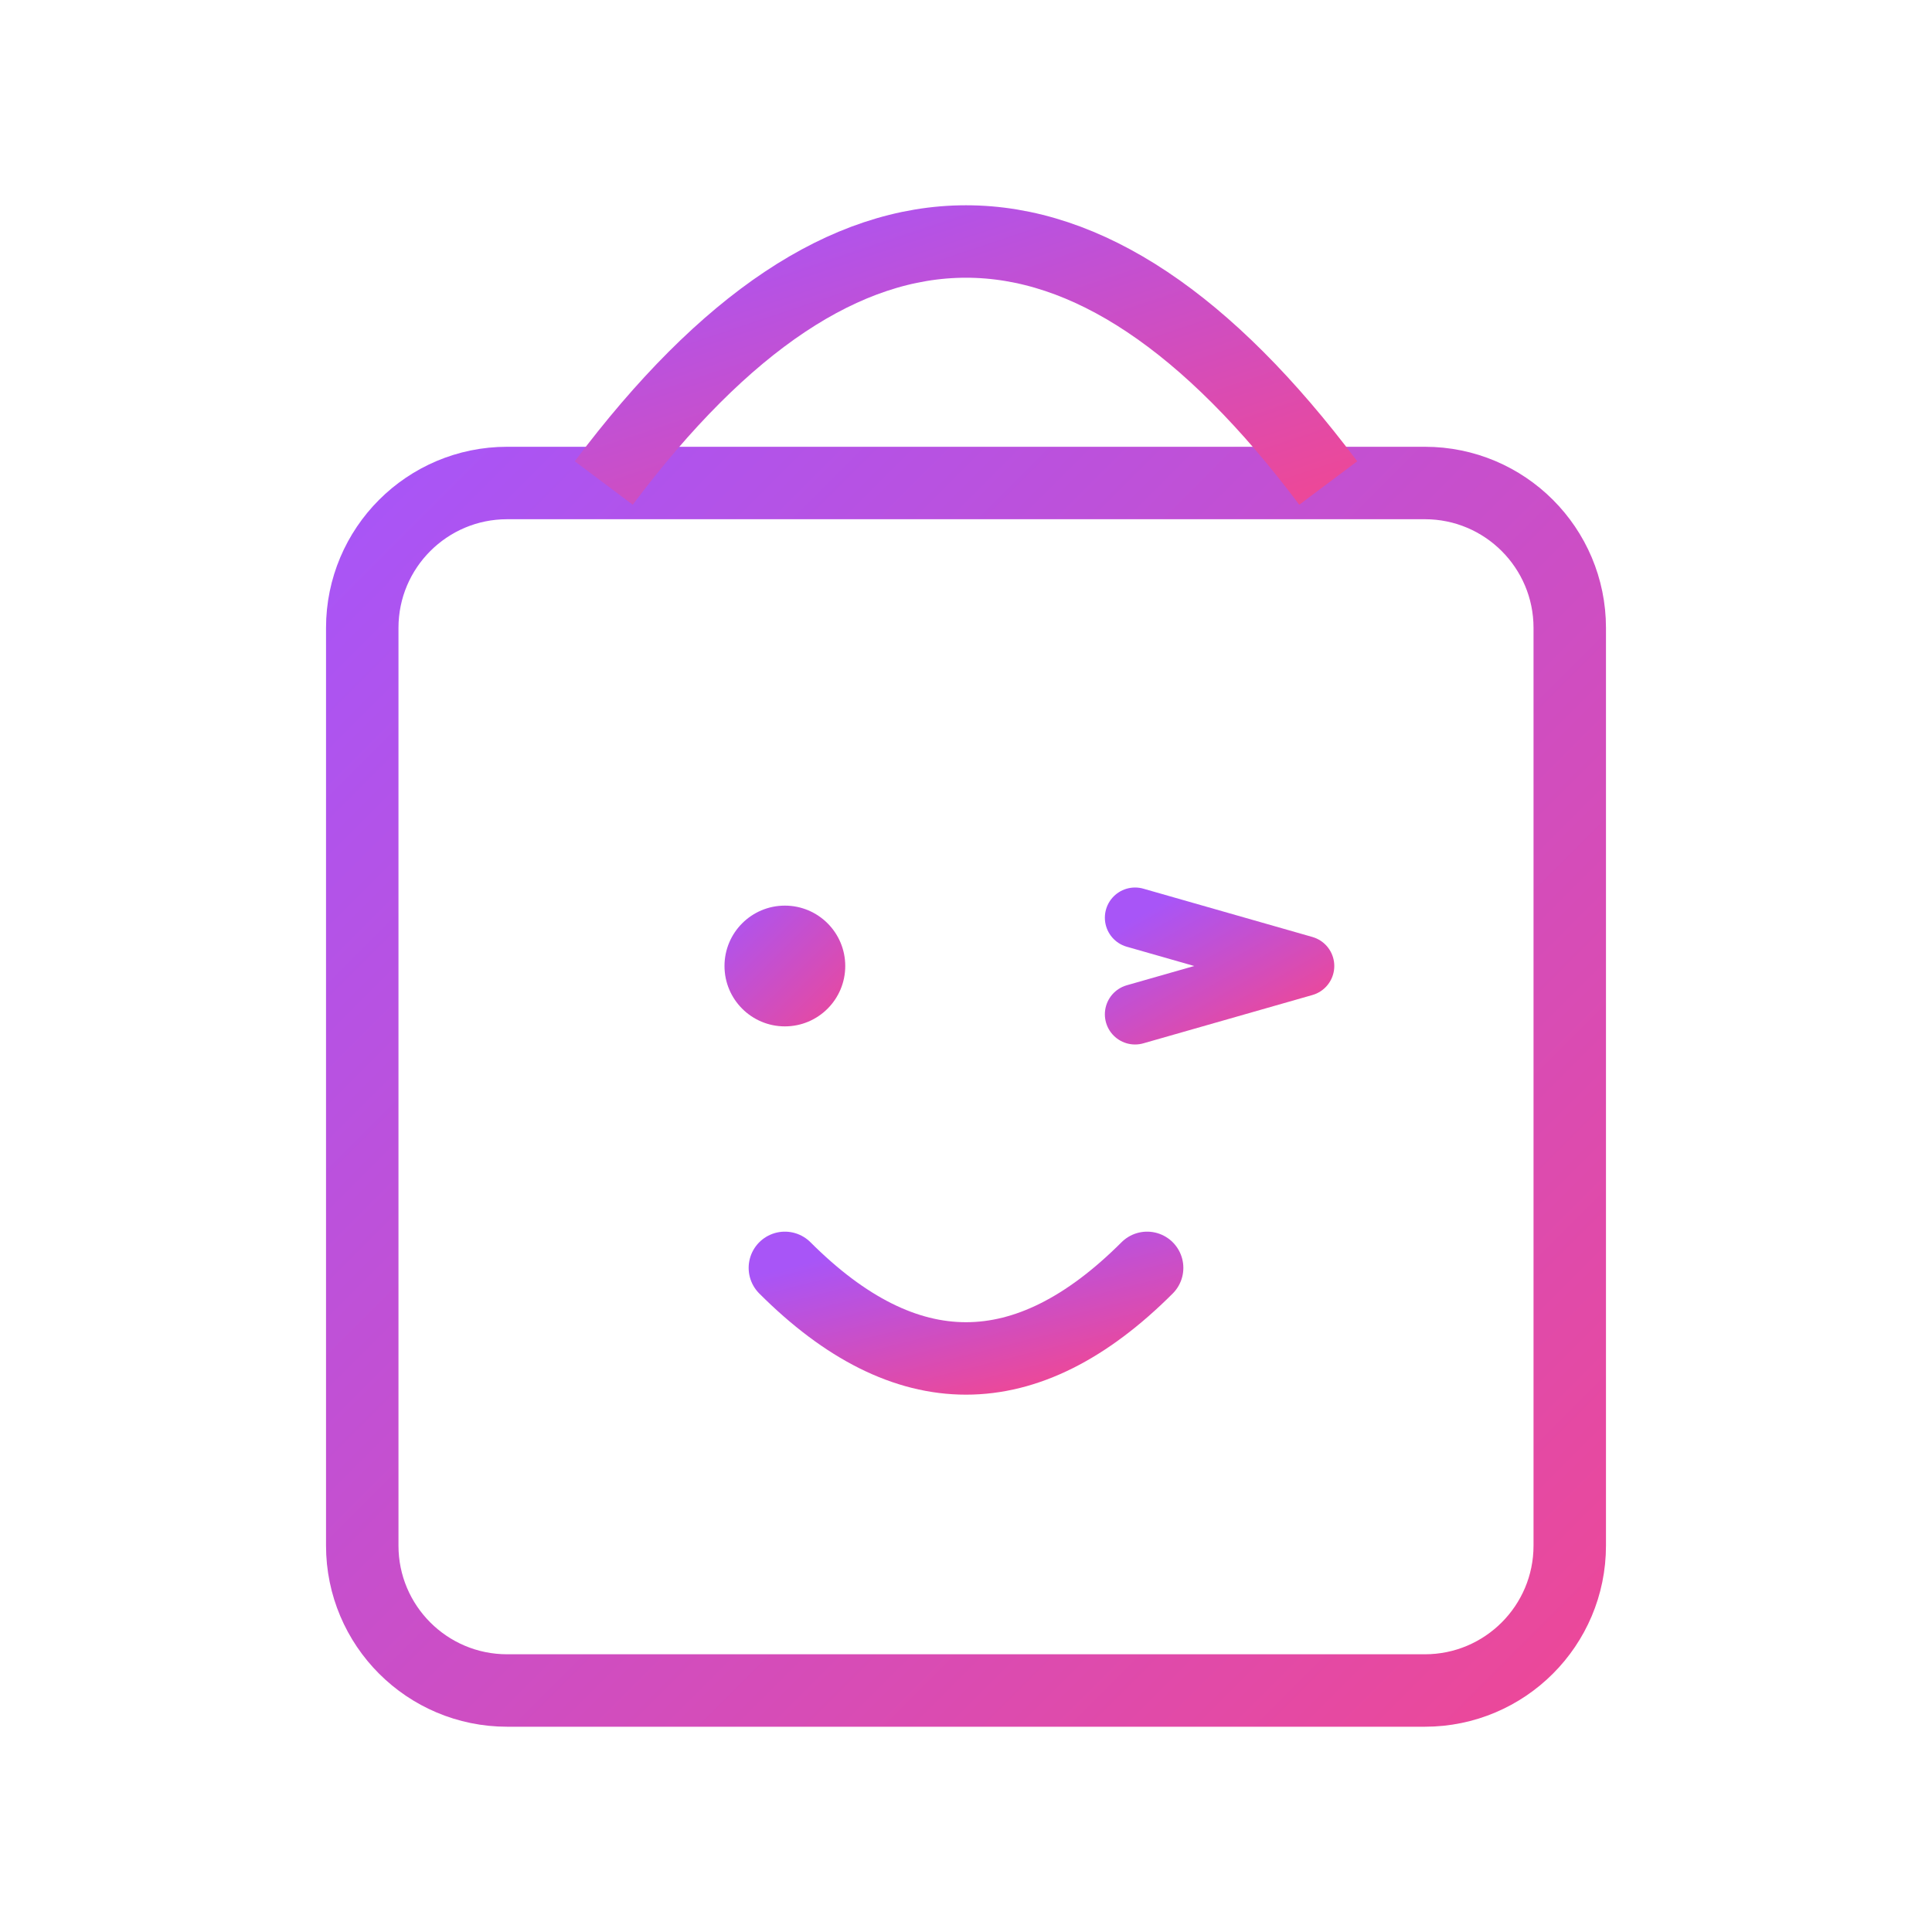
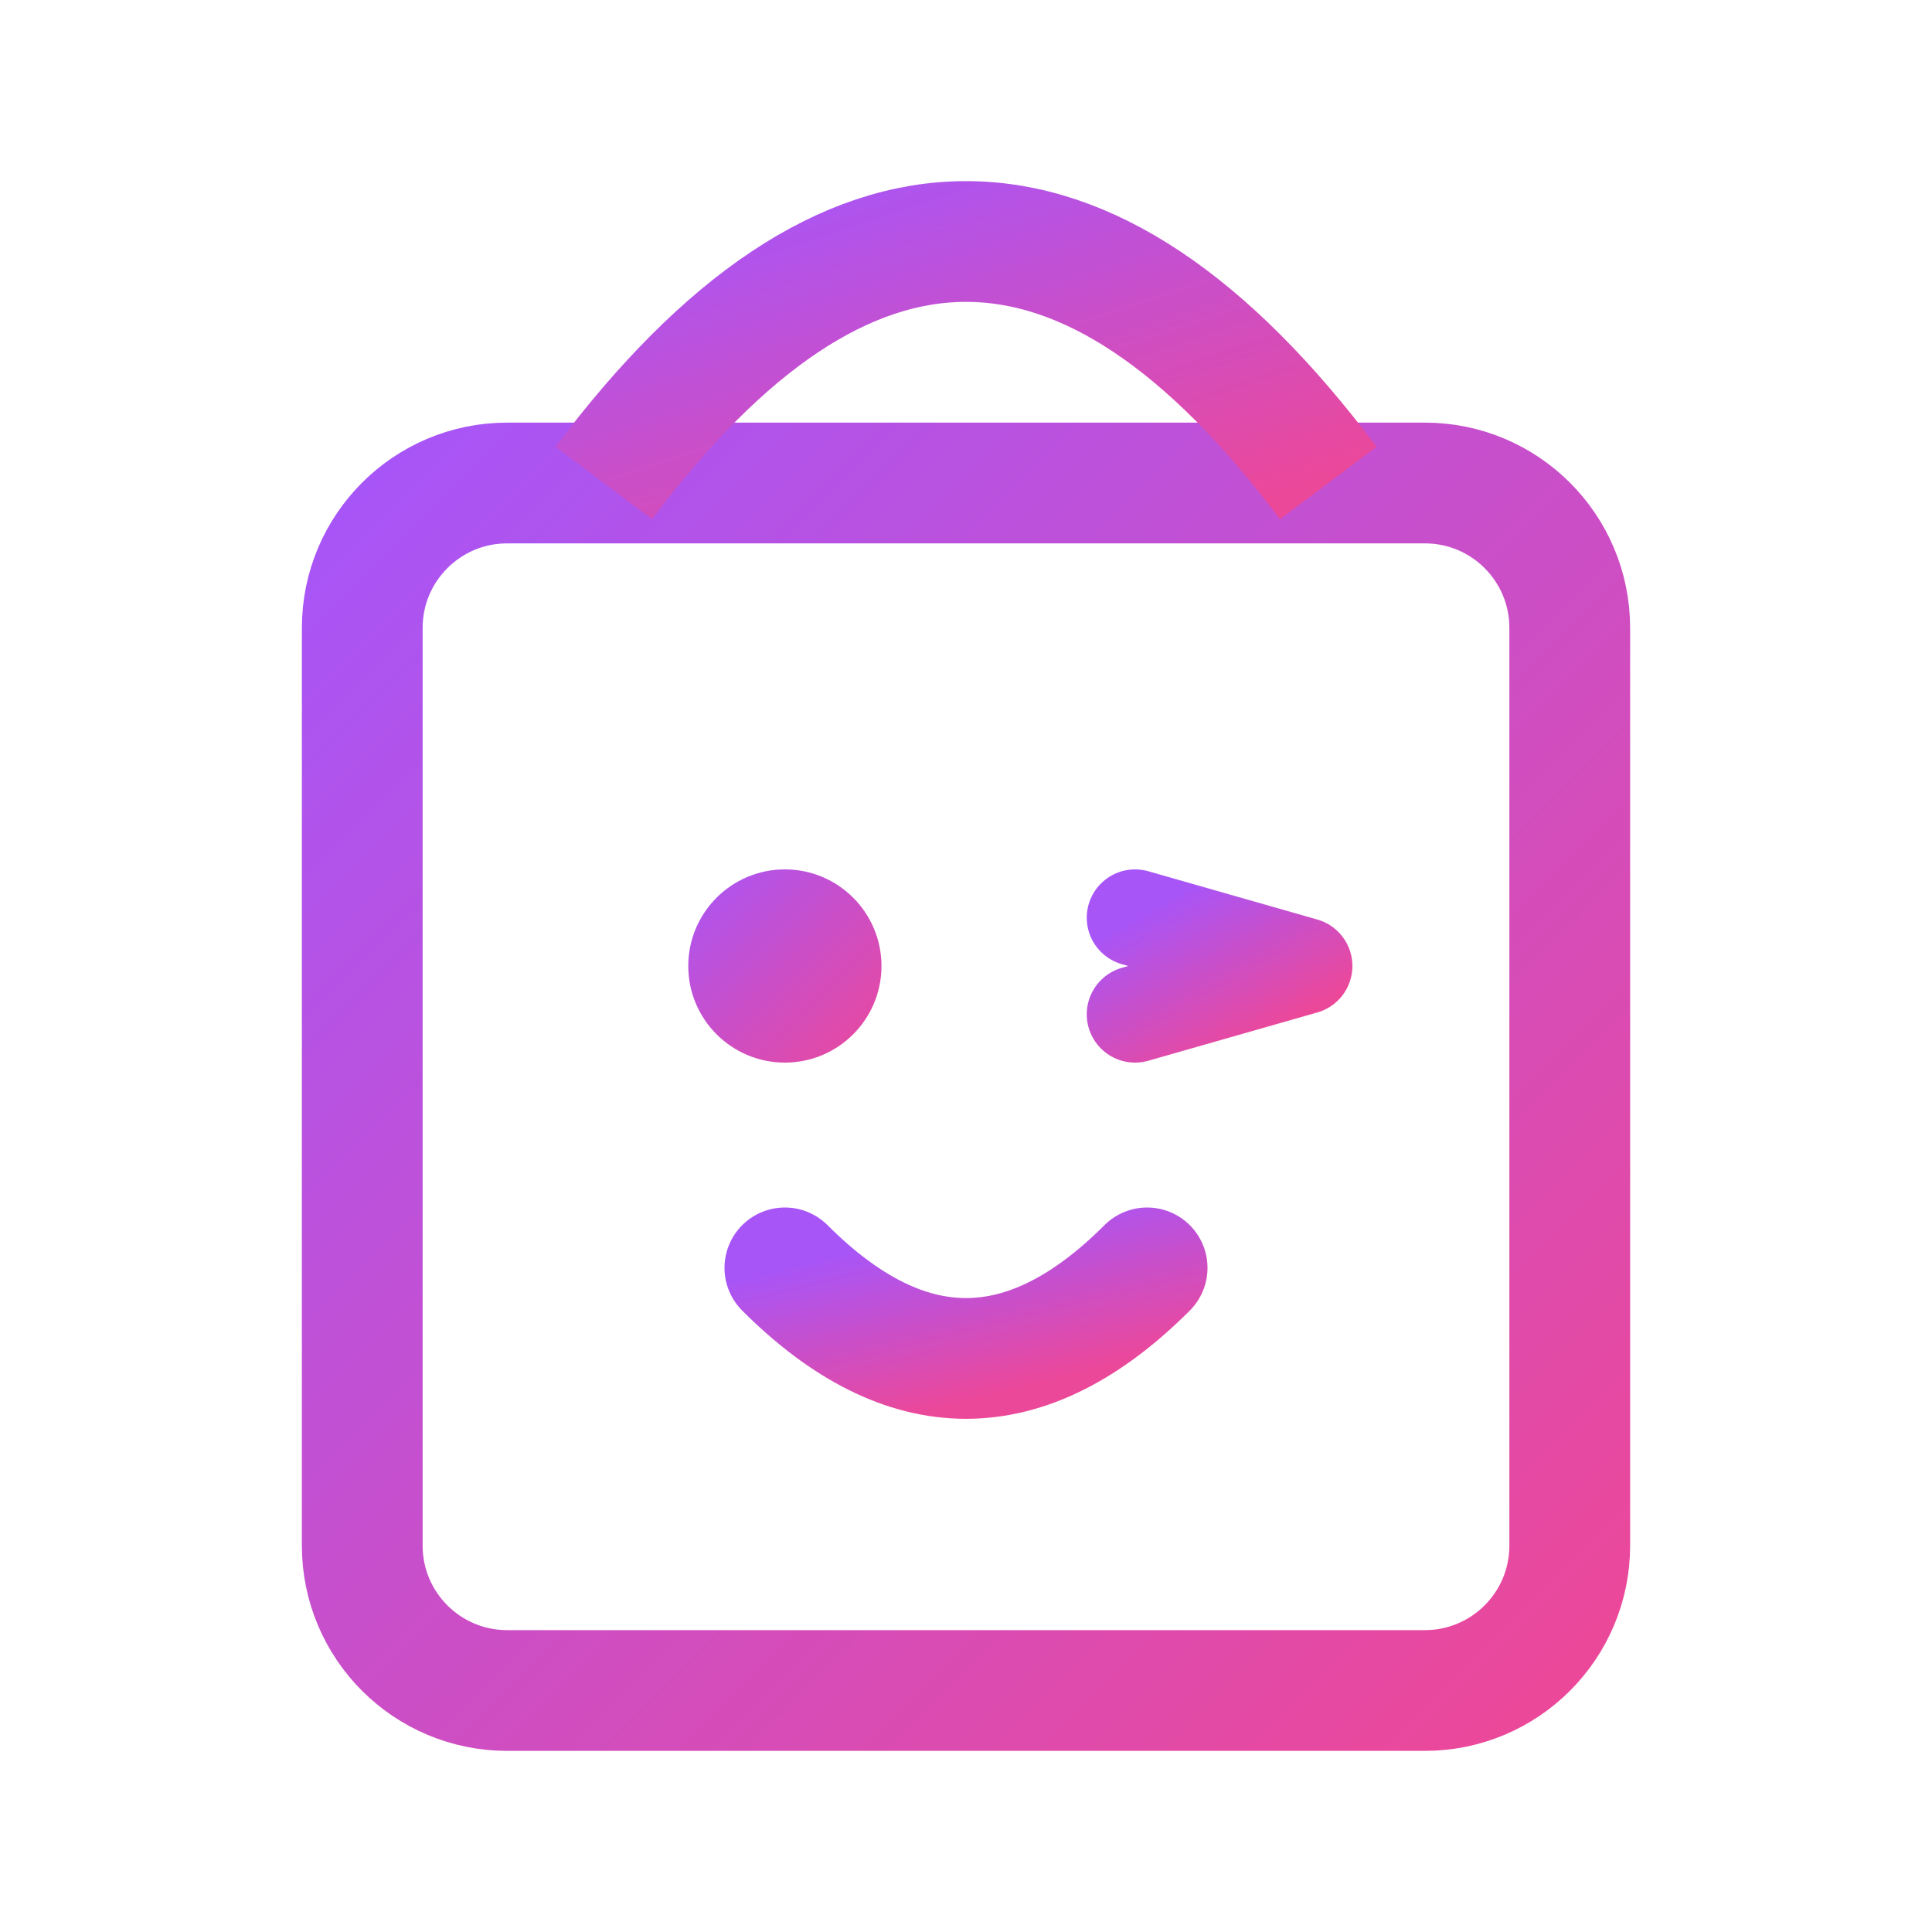
<svg xmlns="http://www.w3.org/2000/svg" width="160" height="160" viewBox="0 0 160 160" fill="none">
  <defs>
    <linearGradient id="grad" x1="0" y1="0" x2="1" y2="1">
      <stop offset="0%" stop-color="#A855F7" />
      <stop offset="100%" stop-color="#EC4899" />
    </linearGradient>
  </defs>
-   <rect x="30" y="40" width="100" height="100" rx="12" stroke="url(#grad)" stroke-width="6" fill="none" />
-   <path d="M50 40 Q80 0 110 40" stroke="url(#grad)" stroke-width="6" fill="none" />
-   <circle cx="65" cy="80" r="5" fill="url(#grad)" />
-   <path d="M94 76 L108 80 L94 84" stroke="url(#grad)" stroke-width="5" stroke-linecap="round" stroke-linejoin="round" />
-   <path d="M65 105 Q80 120 95 105" stroke="url(#grad)" stroke-width="6" stroke-linecap="round" fill="none" />
+   <rect x="30" y="40" width="100" height="100" rx="12" stroke="url(#grad)" stroke-width="10" fill="none" />
+   <path d="M50 40 Q80 0 110 40" stroke="url(#grad)" stroke-width="10" fill="none" />
+   <circle cx="65" cy="80" r="8" fill="url(#grad)" />
+   <path d="M94 76 L108 80 L94 84" stroke="url(#grad)" stroke-width="8" stroke-linecap="round" stroke-linejoin="round" />
+   <path d="M65 105 Q80 120 95 105" stroke="url(#grad)" stroke-width="10" stroke-linecap="round" fill="none" />
</svg>
